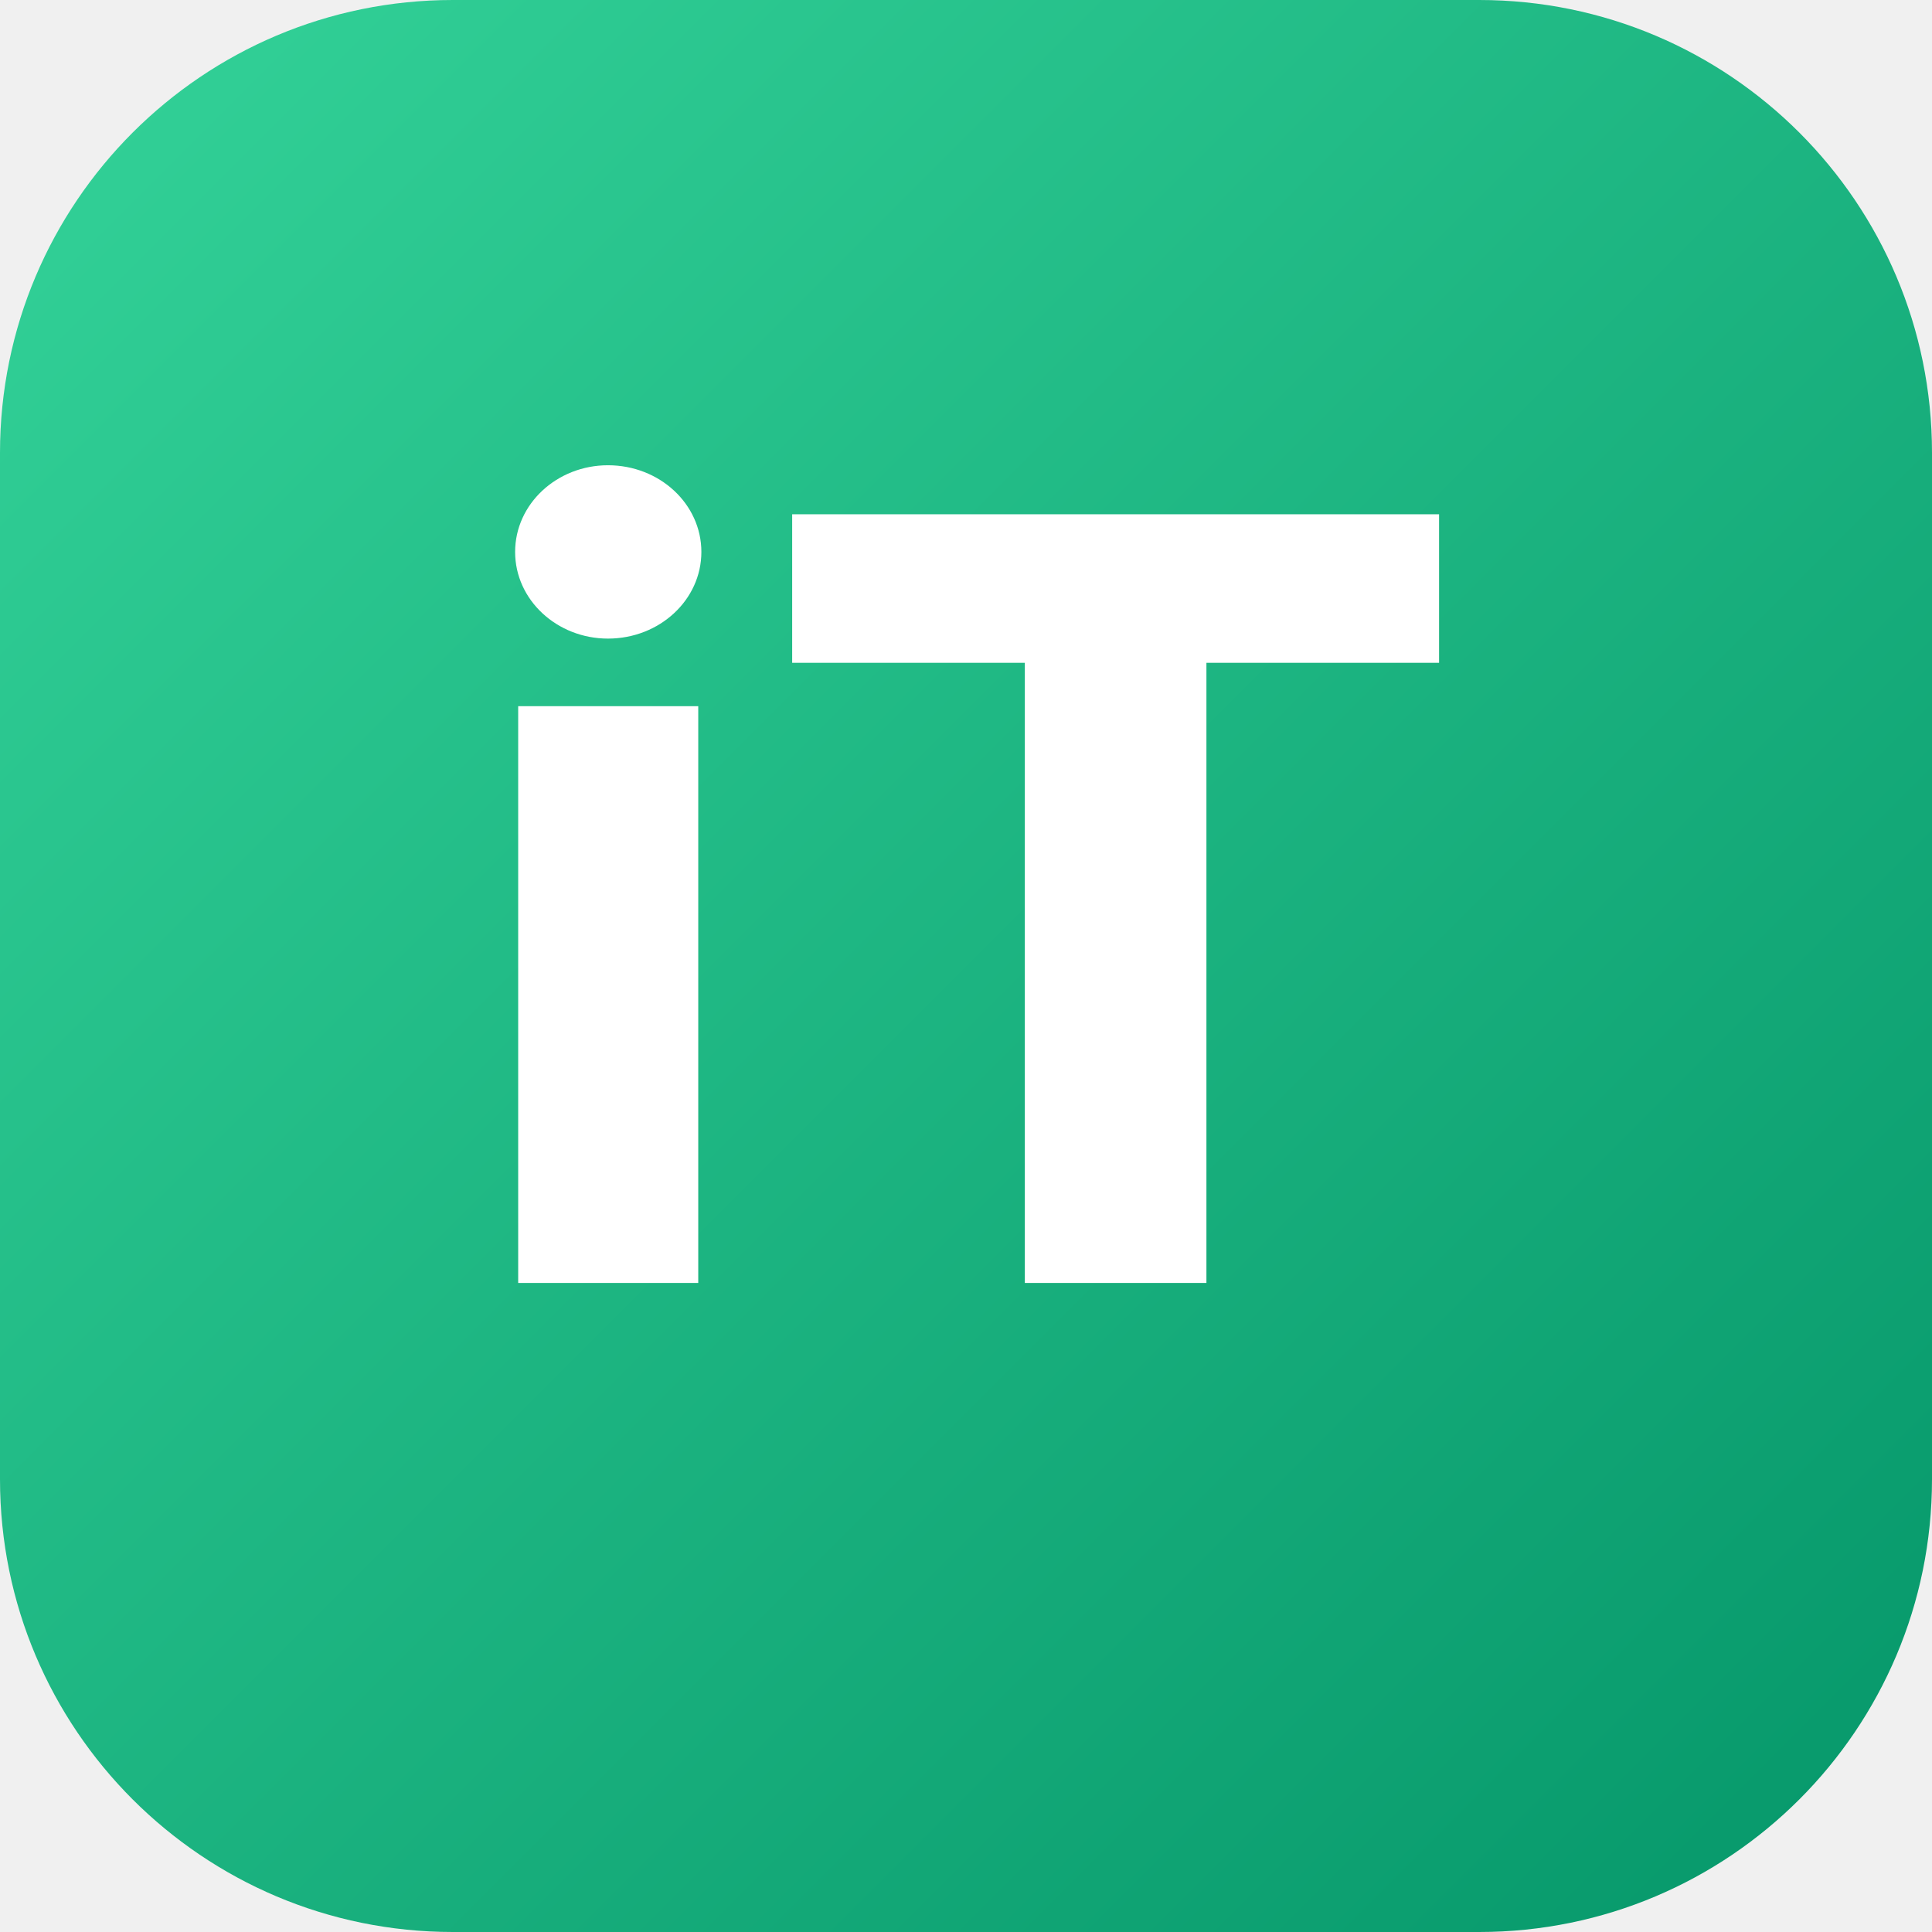
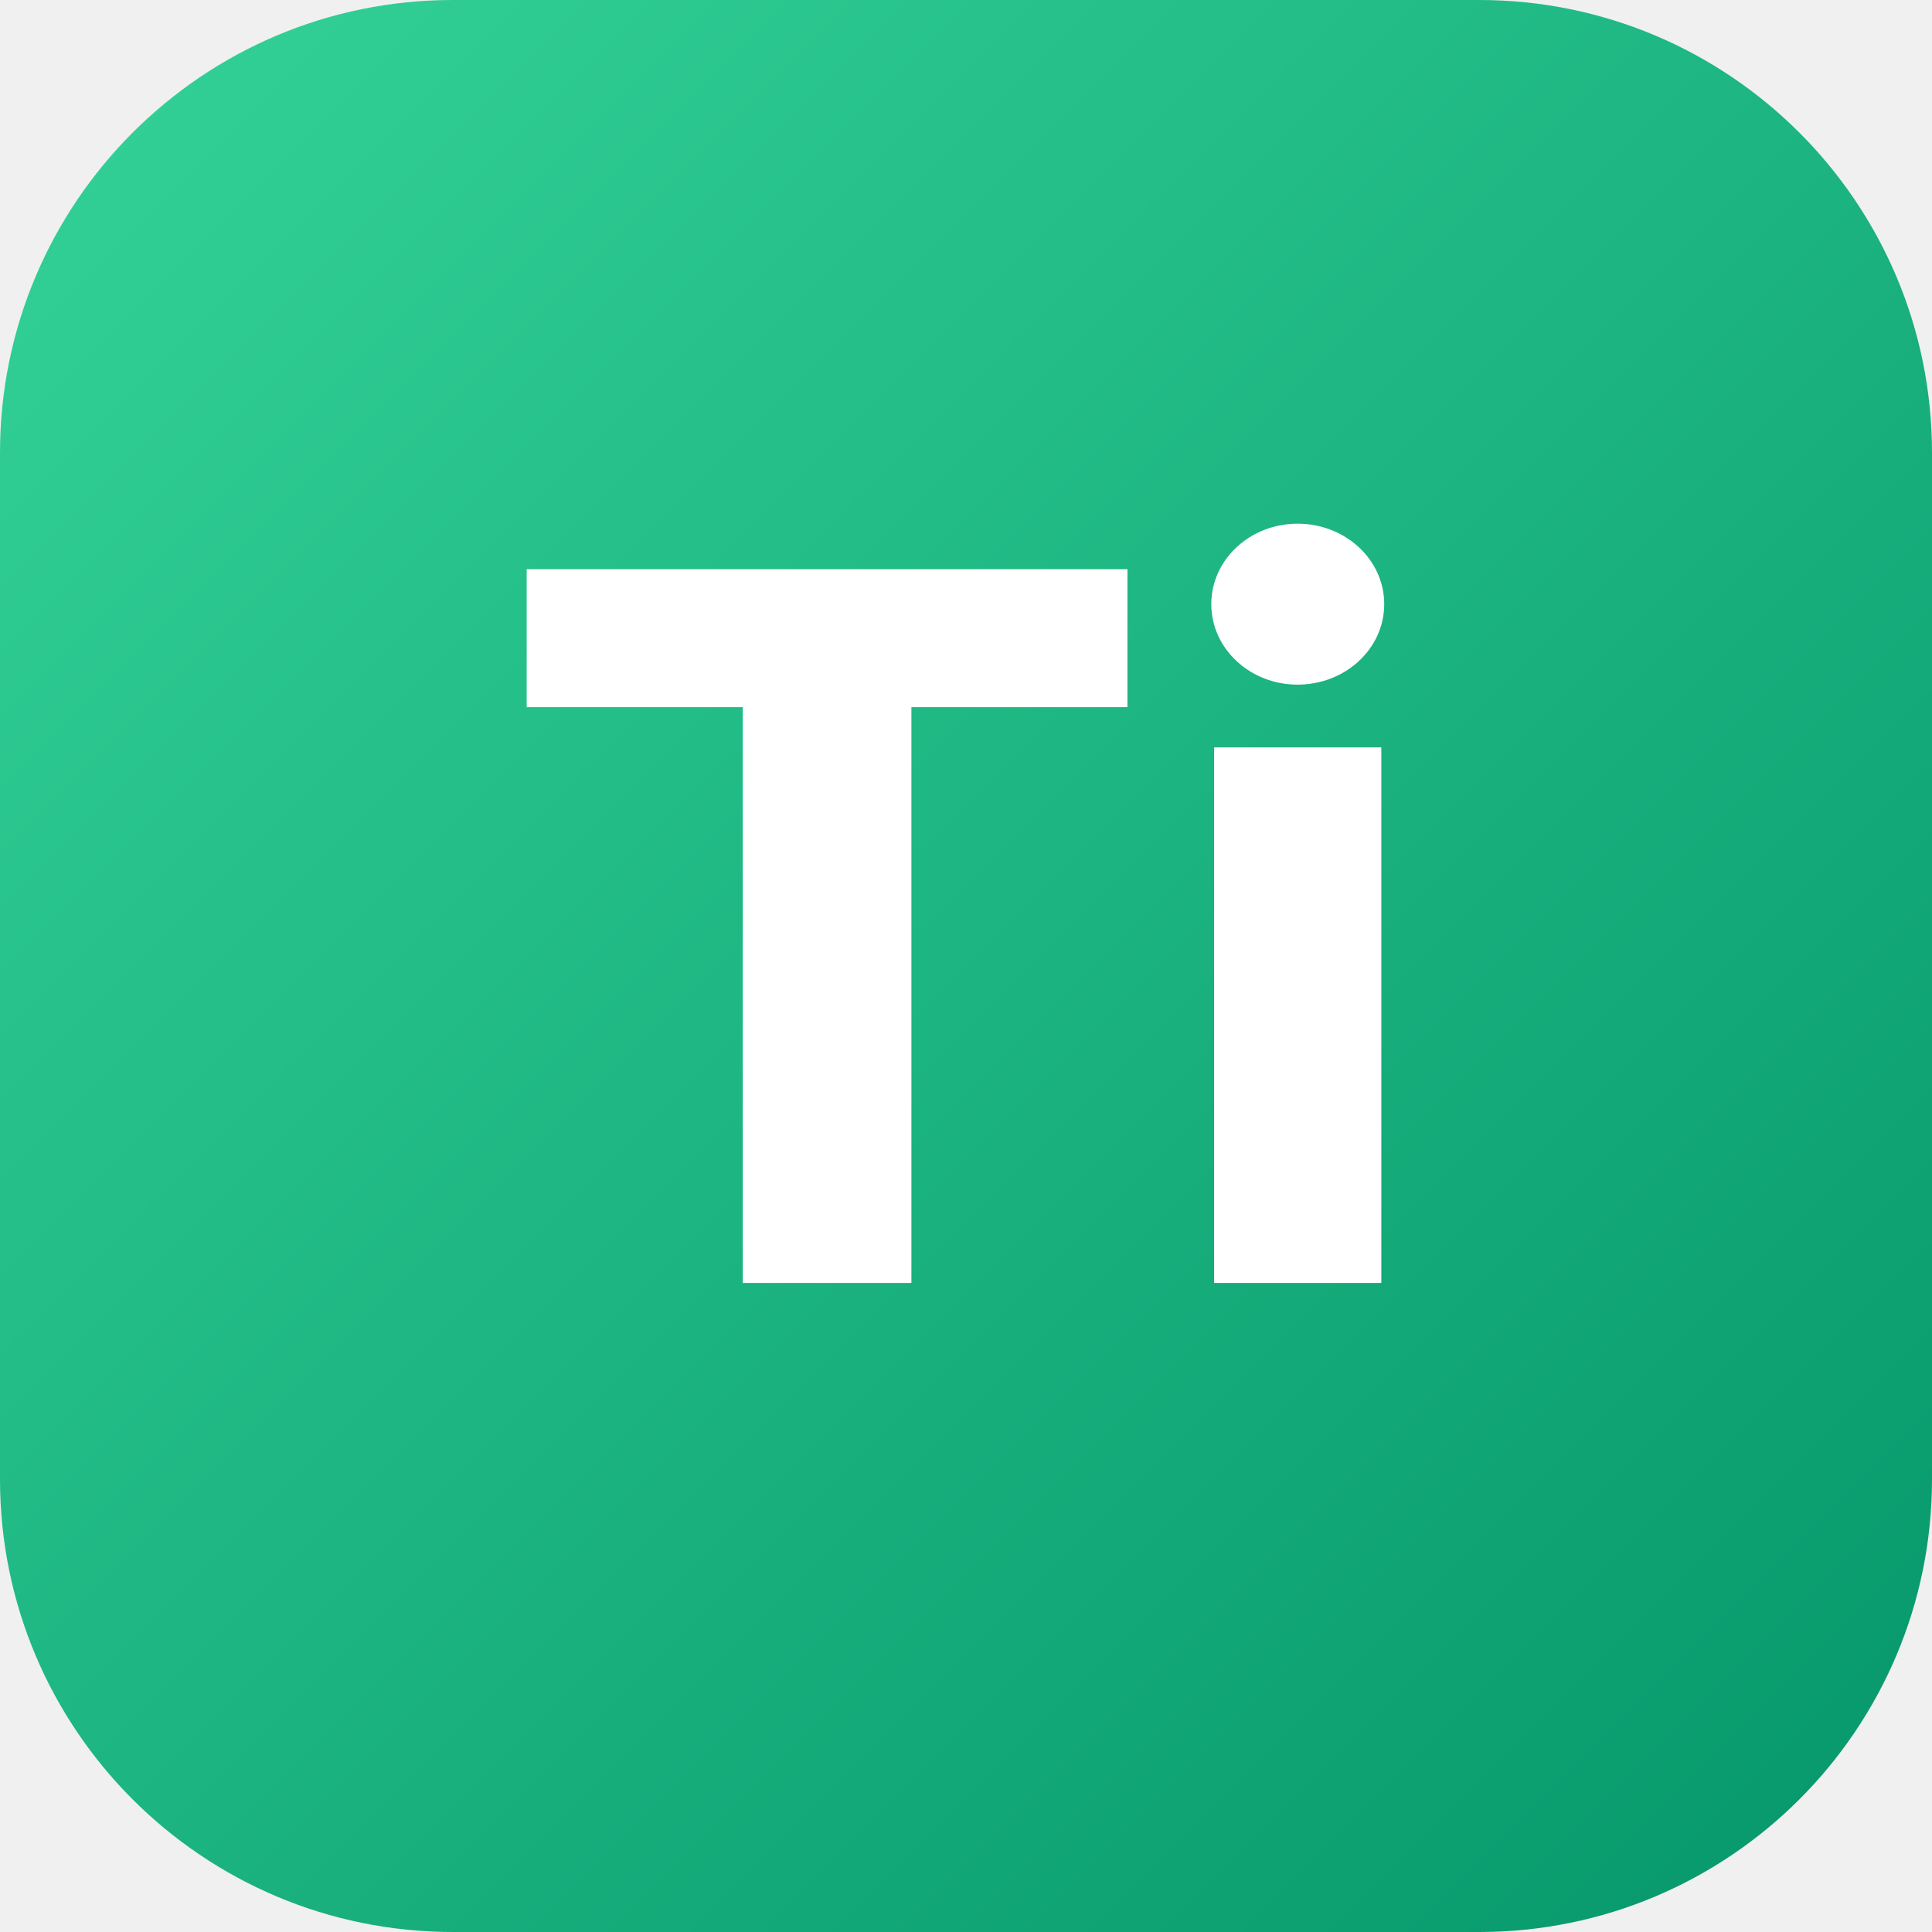
<svg xmlns="http://www.w3.org/2000/svg" width="512" height="512" viewBox="0 0 512 512">
  <defs>
    <linearGradient id="bg" x1="0" y1="0" x2="1" y2="1">
      <stop offset="0%" stop-color="#34d399" />
      <stop offset="100%" stop-color="#059669" />
    </linearGradient>
  </defs>
  <rect width="512" height="512" rx="120" fill="url(#bg)" />
-   <text x="256" y="340" font-family="system-ui, -apple-system, sans-serif" font-size="280" font-weight="800" fill="white" text-anchor="middle">iT</text>
+   <text x="256" y="340" font-family="system-ui, -apple-system, sans-serif" font-size="260" font-weight="800" fill="white" text-anchor="middle">Ti</text>
</svg>
